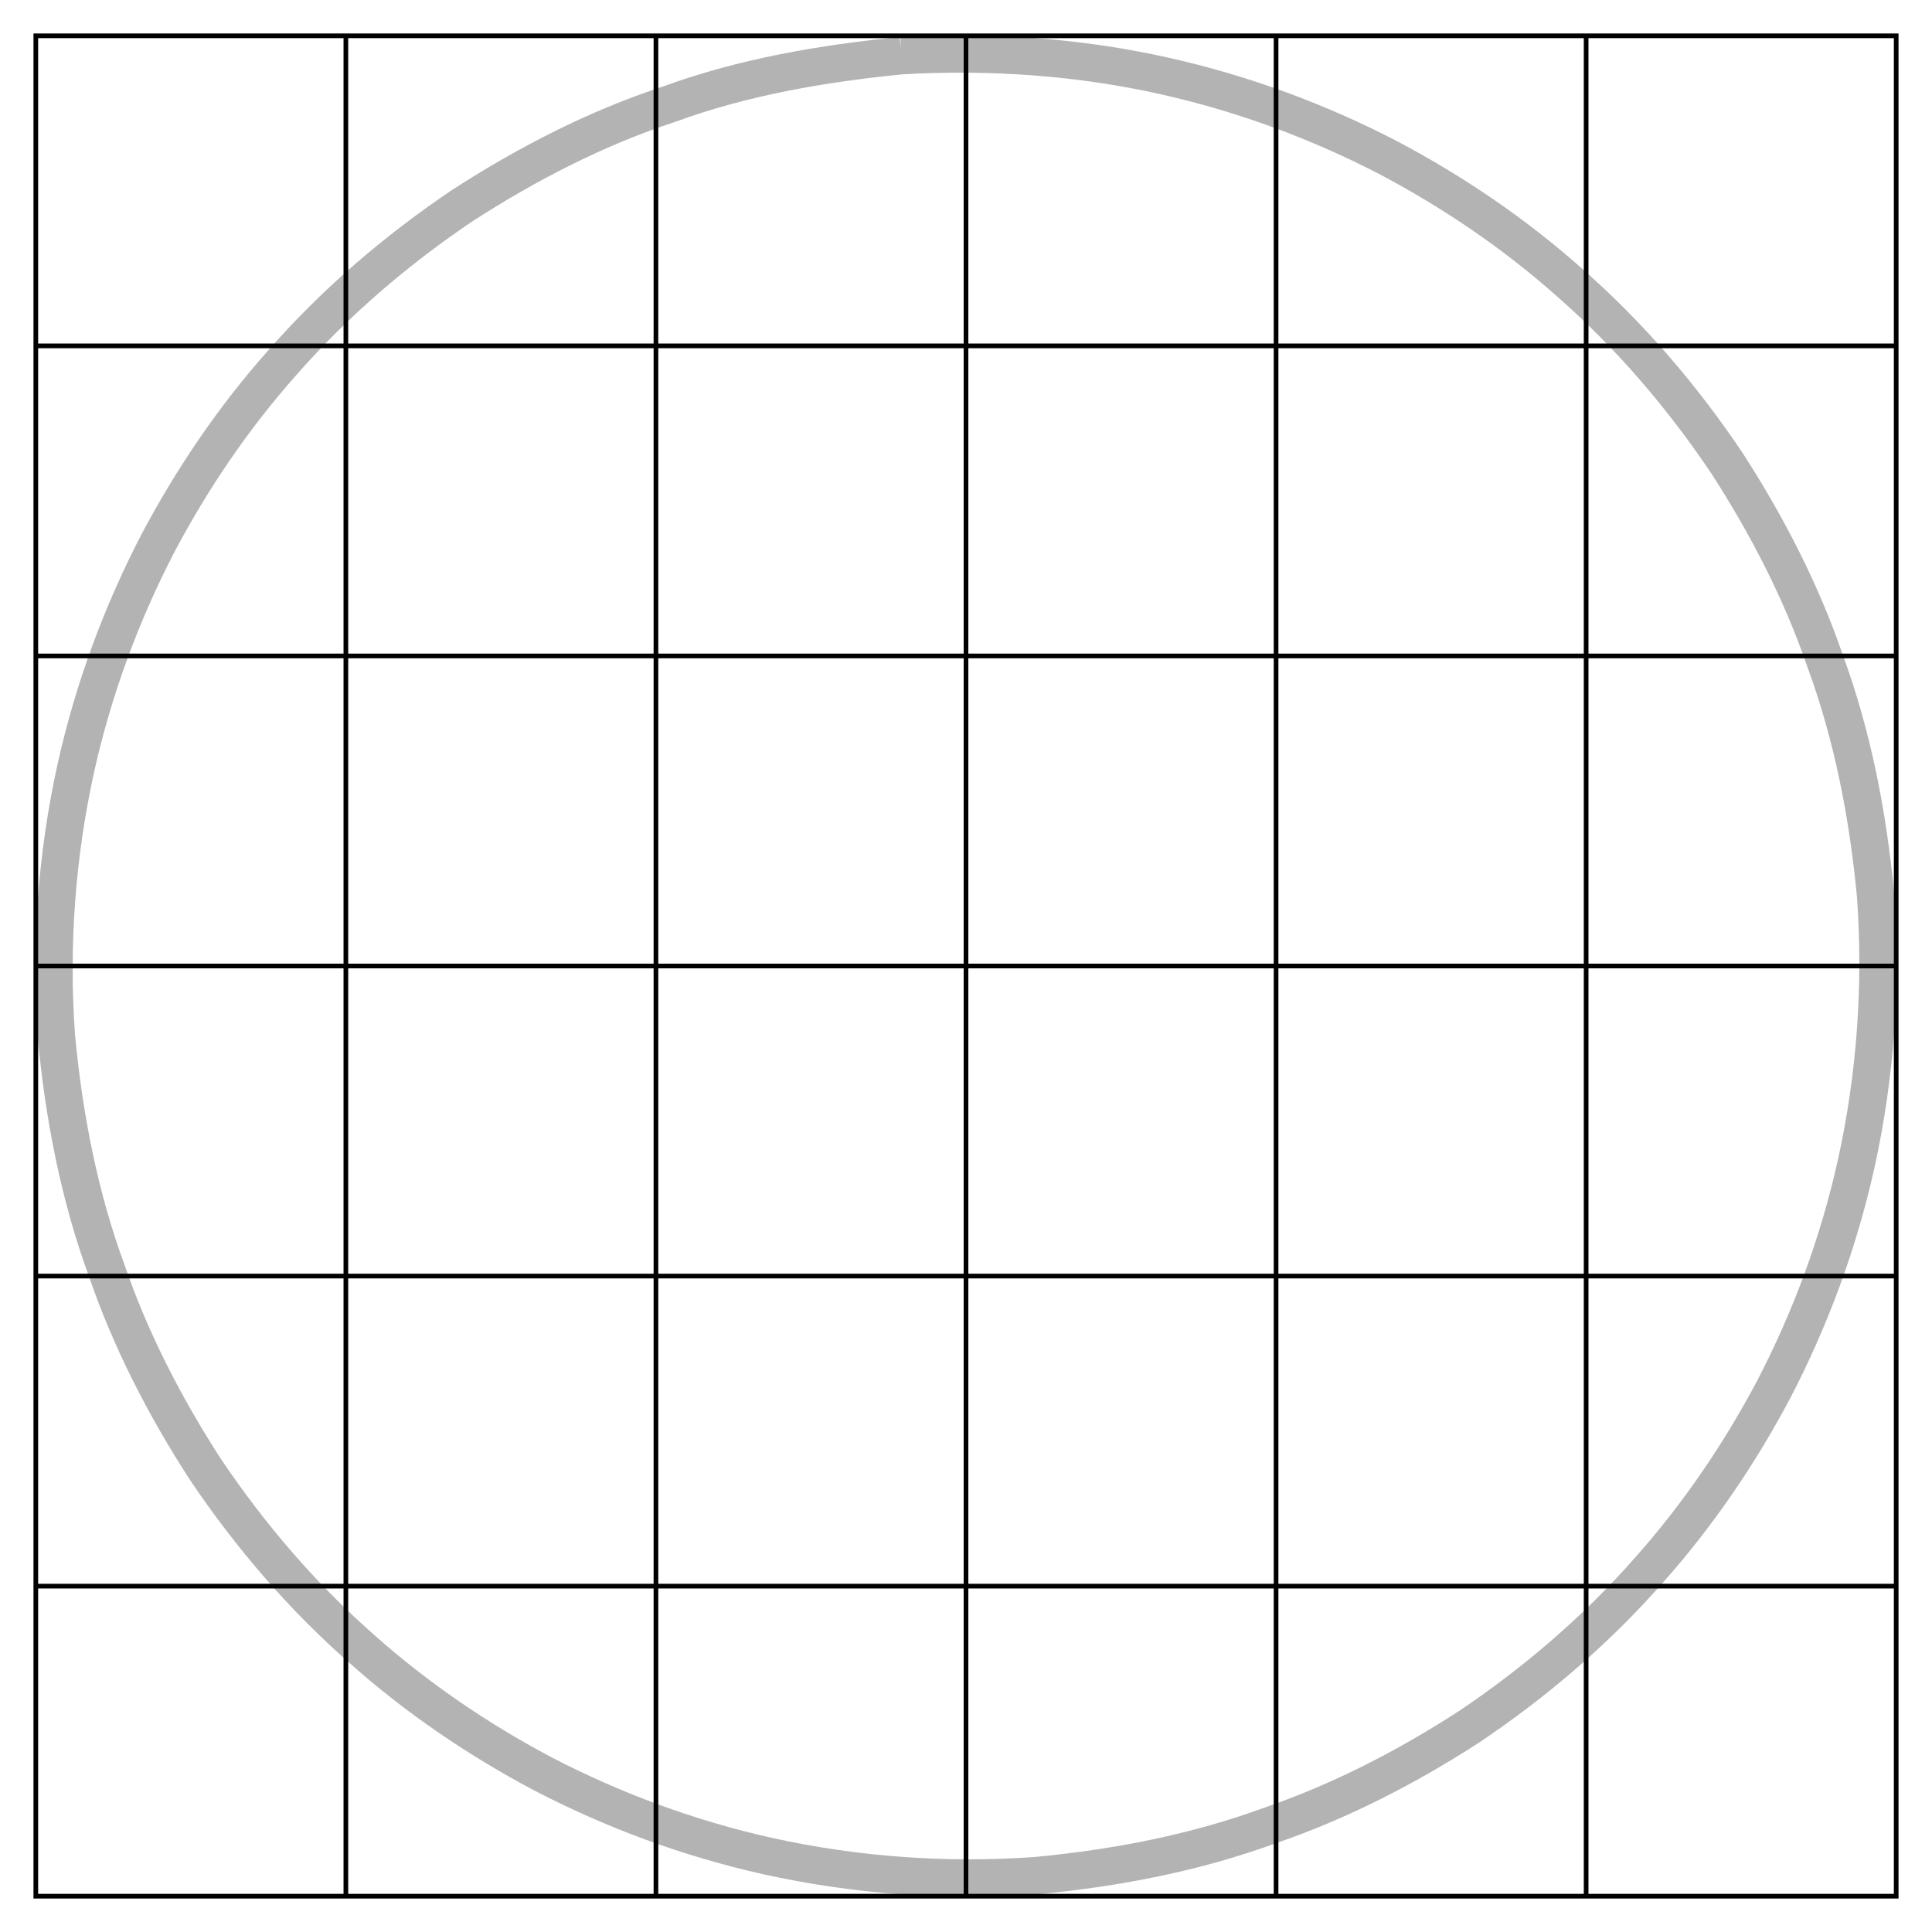
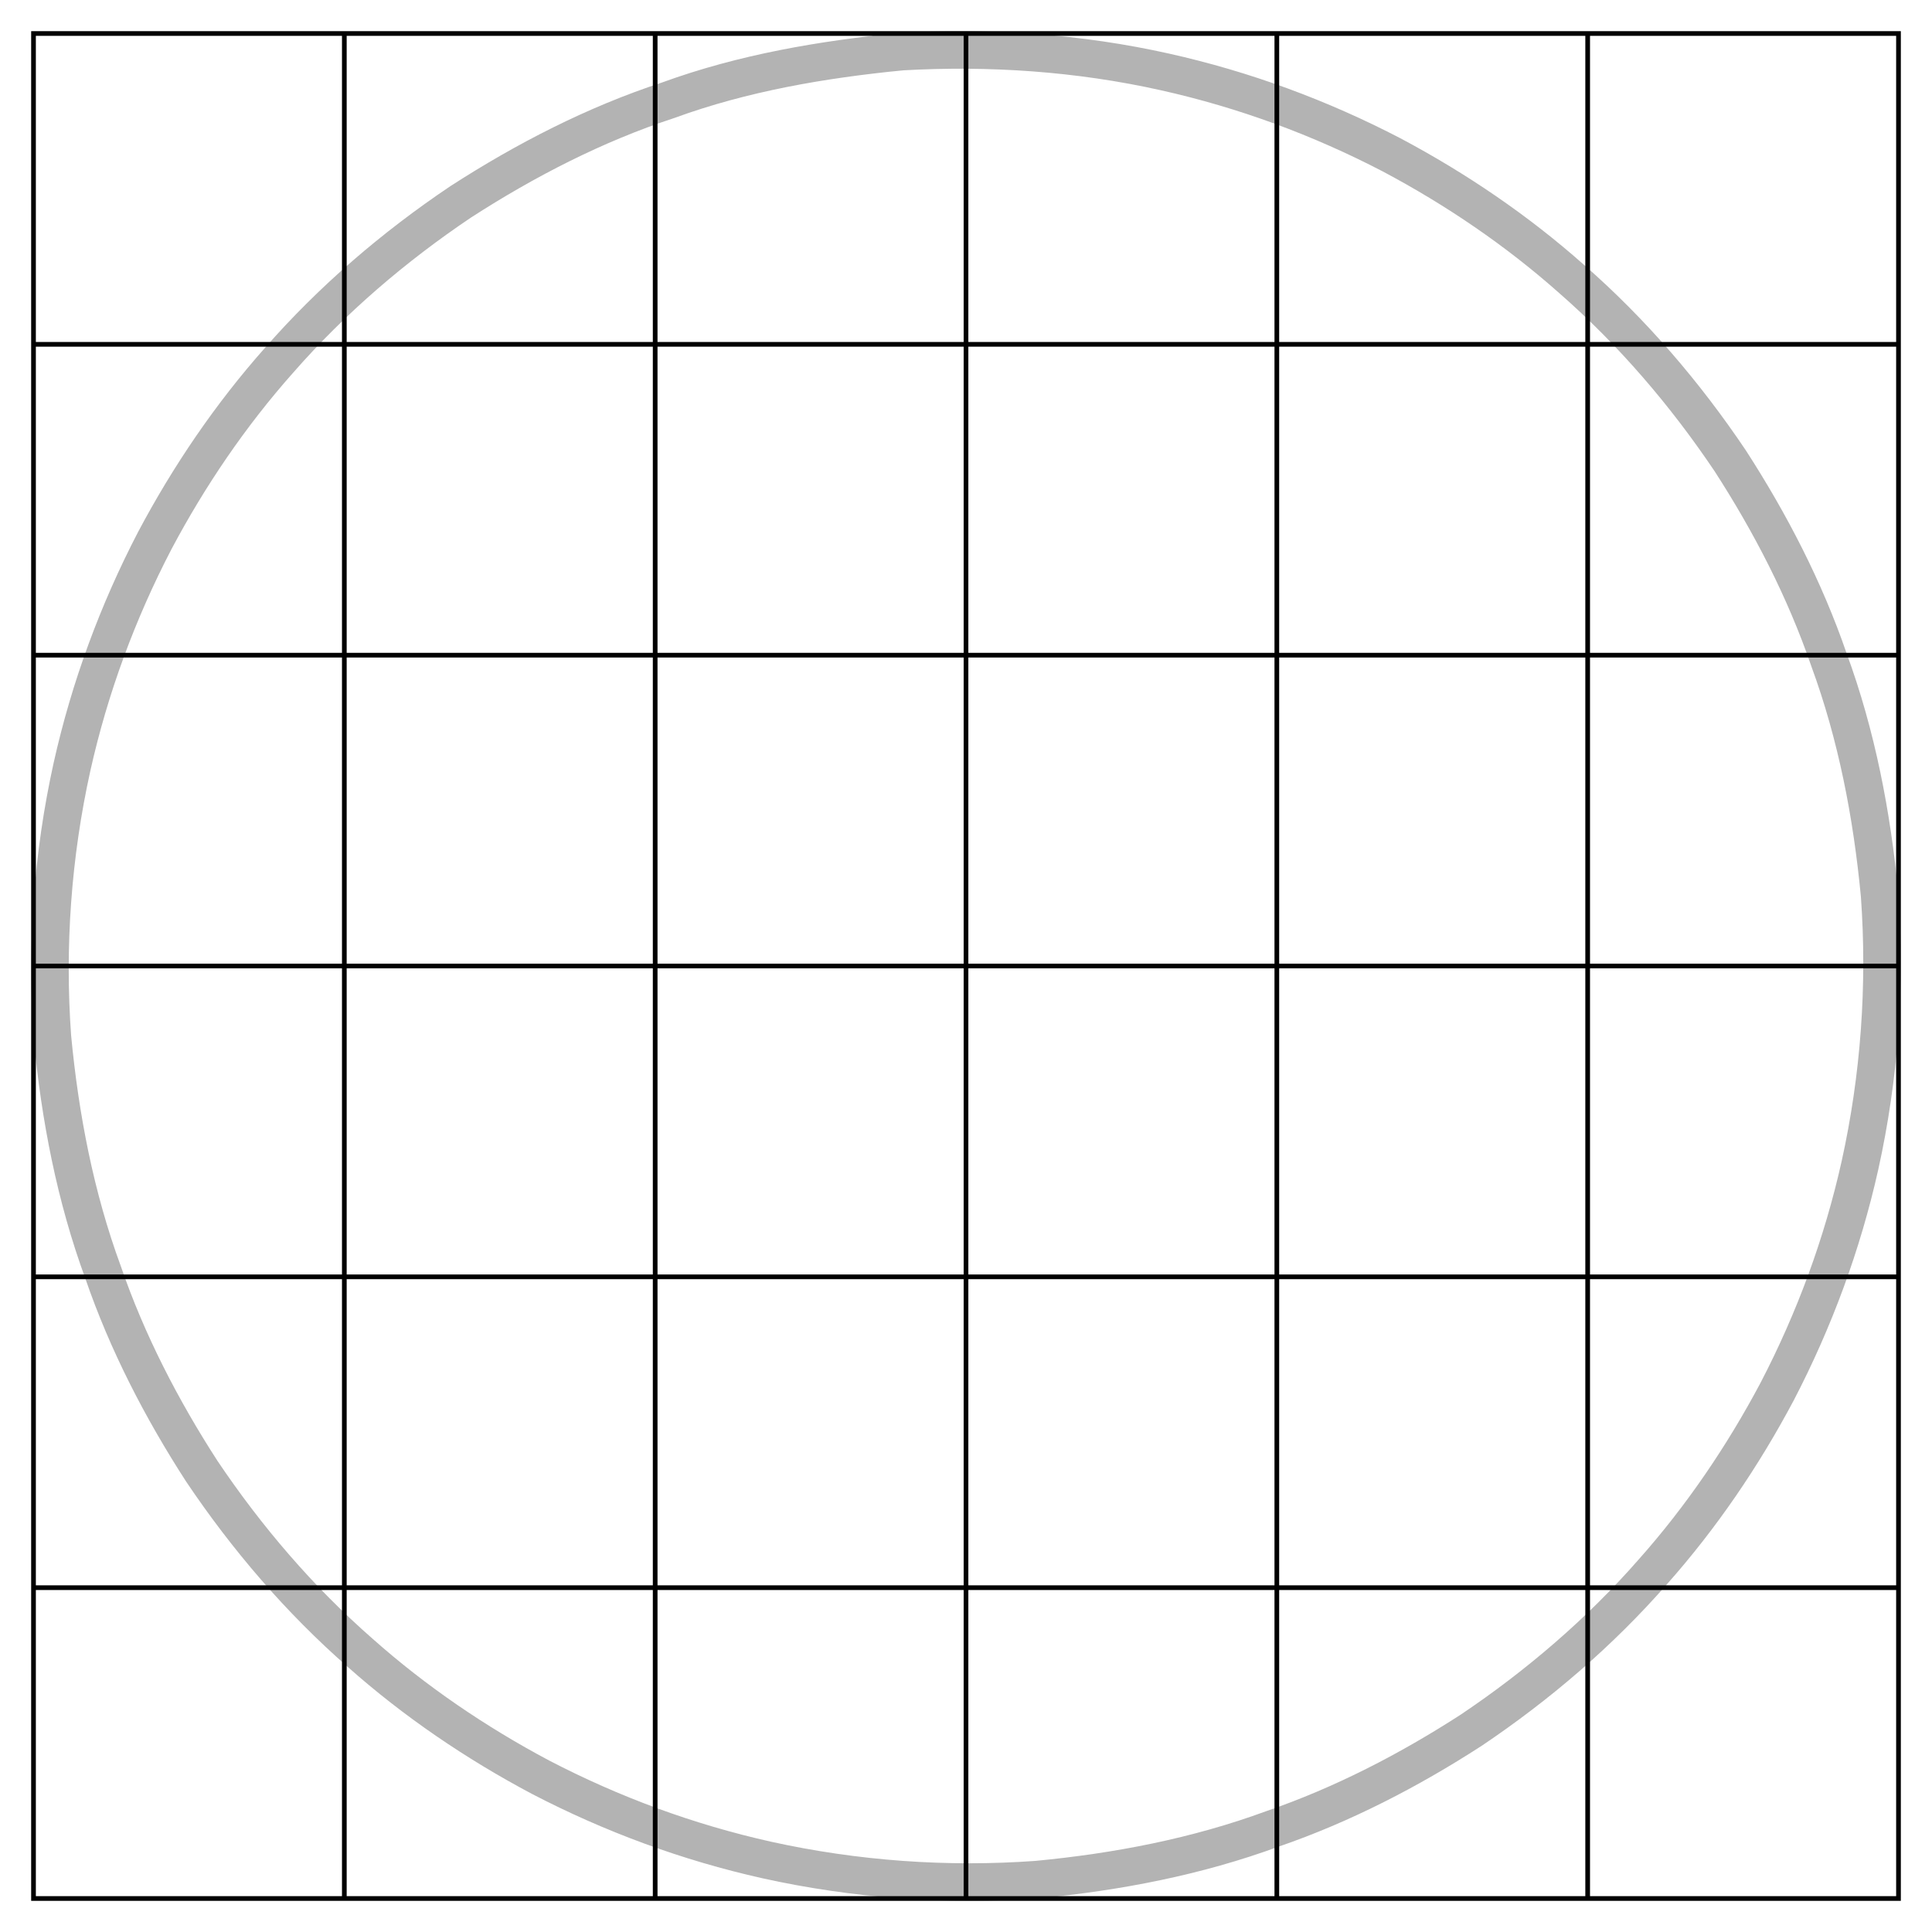
<svg xmlns="http://www.w3.org/2000/svg" width="620mm" height="620mm" viewBox="0 0 620 620" version="1.1" id="svg8">
  <defs id="defs2" />
  <g id="layer2" style="opacity:1">
-     <g id="g8093" transform="matrix(3.760724,0,0,3.760724,11.49254,11.49253)" style="stroke-width:0.399;stroke-miterlimit:4;stroke-dasharray:none;stroke:#000000;stroke-opacity:1;fill:none">
-       <g id="g8077" style="stroke-width:0.399;stroke-miterlimit:4;stroke-dasharray:none;stroke:#000000;stroke-opacity:1;fill:none">
+     <g id="g8093" transform="matrix(3.770055,0,0,3.770055,10.75186,10.75186)" style="fill:none;stroke:#000000;stroke-width:0.399;stroke-miterlimit:4;stroke-dasharray:none;stroke-opacity:1">
+       <g id="g8077" style="fill:none;stroke:#000000;stroke-width:0.399;stroke-miterlimit:4;stroke-dasharray:none;stroke-opacity:1">
        <path id="path8067" style="fill:none;stroke:#000000;stroke-width:0.399;stroke-miterlimit:4;stroke-dasharray:none;stroke-opacity:1" d="M 26.458,0 V 158.75" />
        <path id="path8069" style="fill:none;stroke:#000000;stroke-width:0.399;stroke-miterlimit:4;stroke-dasharray:none;stroke-opacity:1" d="M 52.917,0 V 158.75" />
        <path id="path8071" style="fill:none;stroke:#000000;stroke-width:0.399;stroke-miterlimit:4;stroke-dasharray:none;stroke-opacity:1" d="M 79.375,0 V 158.75" />
        <path id="path8073" style="fill:none;stroke:#000000;stroke-width:0.399;stroke-miterlimit:4;stroke-dasharray:none;stroke-opacity:1" d="M 105.833,0 V 158.75" />
        <path id="path8075" style="fill:none;stroke:#000000;stroke-width:0.399;stroke-miterlimit:4;stroke-dasharray:none;stroke-opacity:1" d="M 132.292,0 V 158.75" />
      </g>
-       <g id="g8089" style="stroke-width:0.399;stroke-miterlimit:4;stroke-dasharray:none;stroke:#000000;stroke-opacity:1;fill:none">
+       <g id="g8089" style="fill:none;stroke:#000000;stroke-width:0.399;stroke-miterlimit:4;stroke-dasharray:none;stroke-opacity:1">
        <path id="path8079" style="fill:none;stroke:#000000;stroke-width:0.399;stroke-miterlimit:4;stroke-dasharray:none;stroke-opacity:1" d="M 0,26.458 H 158.75" />
        <path id="path8081" style="fill:none;stroke:#000000;stroke-width:0.399;stroke-miterlimit:4;stroke-dasharray:none;stroke-opacity:1" d="M 0,52.917 H 158.75" />
        <path id="path8083" style="fill:none;stroke:#000000;stroke-width:0.399;stroke-miterlimit:4;stroke-dasharray:none;stroke-opacity:1" d="M 0,79.375 H 158.75" />
        <path id="path8085" style="fill:none;stroke:#000000;stroke-width:0.399;stroke-miterlimit:4;stroke-dasharray:none;stroke-opacity:1" d="M 0,105.833 H 158.75" />
        <path id="path8087" style="fill:none;stroke:#000000;stroke-width:0.399;stroke-miterlimit:4;stroke-dasharray:none;stroke-opacity:1" d="M 0,132.292 H 158.75" />
      </g>
      <rect id="rect8091" y="0" x="0" width="158.75" style="fill:none;stroke:#000000;stroke-width:0.399;stroke-miterlimit:4;stroke-dasharray:none;stroke-opacity:1" height="158.75" />
    </g>
  </g>
  <g transform="translate(-2.8823514e-8,323)" id="layer1" style="opacity:0.299">
-     <path id="path3701" d="m 289.315,-305.141 c -25.277,2.492 -50.506,6.787 -74.437,15.518 -23.454,7.688 -45.596,19.108 -66.302,32.459 -21.372,14.369 -41.054,31.217 -58.03,50.609 -15.511,17.462 -28.757,36.952 -39.703,57.571 -11.89,22.848 -20.856,47.15 -26.469,72.293 -6.251,28.251 -8.367,57.457 -6.276,86.326 2.427,25.628 7.311,51.077 16.211,75.283 7.704,22.404 18.687,43.631 31.529,63.504 14.369,21.372 31.217,41.054 50.609,58.03 17.462,15.511 36.952,28.757 57.571,39.703 22.847,11.89 47.149,20.856 72.292,26.469 28.251,6.251 57.457,8.367 86.325,6.276 25.628,-2.427 51.077,-7.311 75.283,-16.211 22.404,-7.704 43.631,-18.687 63.504,-31.529 21.372,-14.369 41.054,-31.217 58.03,-50.609 15.51,-17.462 28.756,-36.952 39.703,-57.571 11.891,-22.848 20.856,-47.15 26.469,-72.293 6.251,-28.251 8.367,-57.457 6.276,-86.326 -2.428,-25.628 -7.311,-51.077 -16.21,-75.283 -7.705,-22.404 -18.689,-43.631 -31.53,-63.504 -14.369,-21.372 -31.217,-41.054 -50.609,-58.03 -17.462,-15.511 -36.952,-28.757 -57.571,-39.703 -22.847,-11.89 -47.149,-20.856 -72.292,-26.469 -27.613,-6.184 -56.13,-8.125 -84.374,-6.513 z" style="fill:none;fill-opacity:1;fill-rule:nonzero;stroke:#000000;stroke-width:12;stroke-miterlimit:4;stroke-dasharray:none;stroke-opacity:1" />
+     <path id="path3701" d="m 289.224,-306.43 c -25.388,2.503 -50.729,6.817 -74.765,15.586 -23.557,7.722 -45.797,19.193 -66.594,32.602 -21.466,14.433 -41.235,31.355 -58.286,50.833 -15.579,17.539 -28.884,37.115 -39.878,57.825 -11.943,22.949 -20.948,47.358 -26.586,72.612 -6.278,28.376 -8.404,57.711 -6.303,86.707 2.438,25.741 7.343,51.303 16.282,75.616 7.738,22.503 18.769,43.824 31.668,63.785 14.433,21.466 31.354,41.235 50.832,58.286 17.539,15.579 37.115,28.884 57.825,39.879 22.948,11.943 47.357,20.948 72.611,26.586 28.376,6.278 57.71,8.404 86.706,6.303 25.741,-2.438 51.303,-7.343 75.615,-16.282 22.503,-7.738 43.824,-18.769 63.784,-31.669 21.467,-14.433 41.235,-31.355 58.286,-50.833 15.579,-17.539 28.883,-37.115 39.878,-57.825 11.944,-22.949 20.948,-47.358 26.586,-72.612 6.278,-28.376 8.404,-57.711 6.303,-86.707 -2.439,-25.741 -7.343,-51.303 -16.281,-75.616 -7.739,-22.503 -18.771,-43.824 -31.669,-63.785 -14.433,-21.467 -31.355,-41.235 -50.833,-58.286 -17.539,-15.579 -37.115,-28.884 -57.825,-39.879 -22.948,-11.943 -47.357,-20.948 -72.611,-26.586 -27.735,-6.211 -56.378,-8.161 -84.746,-6.541 z" style="fill:none;fill-opacity:1;fill-rule:nonzero;stroke:#000000;stroke-width:12.053;stroke-miterlimit:4;stroke-dasharray:none;stroke-opacity:1" />
  </g>
</svg>
